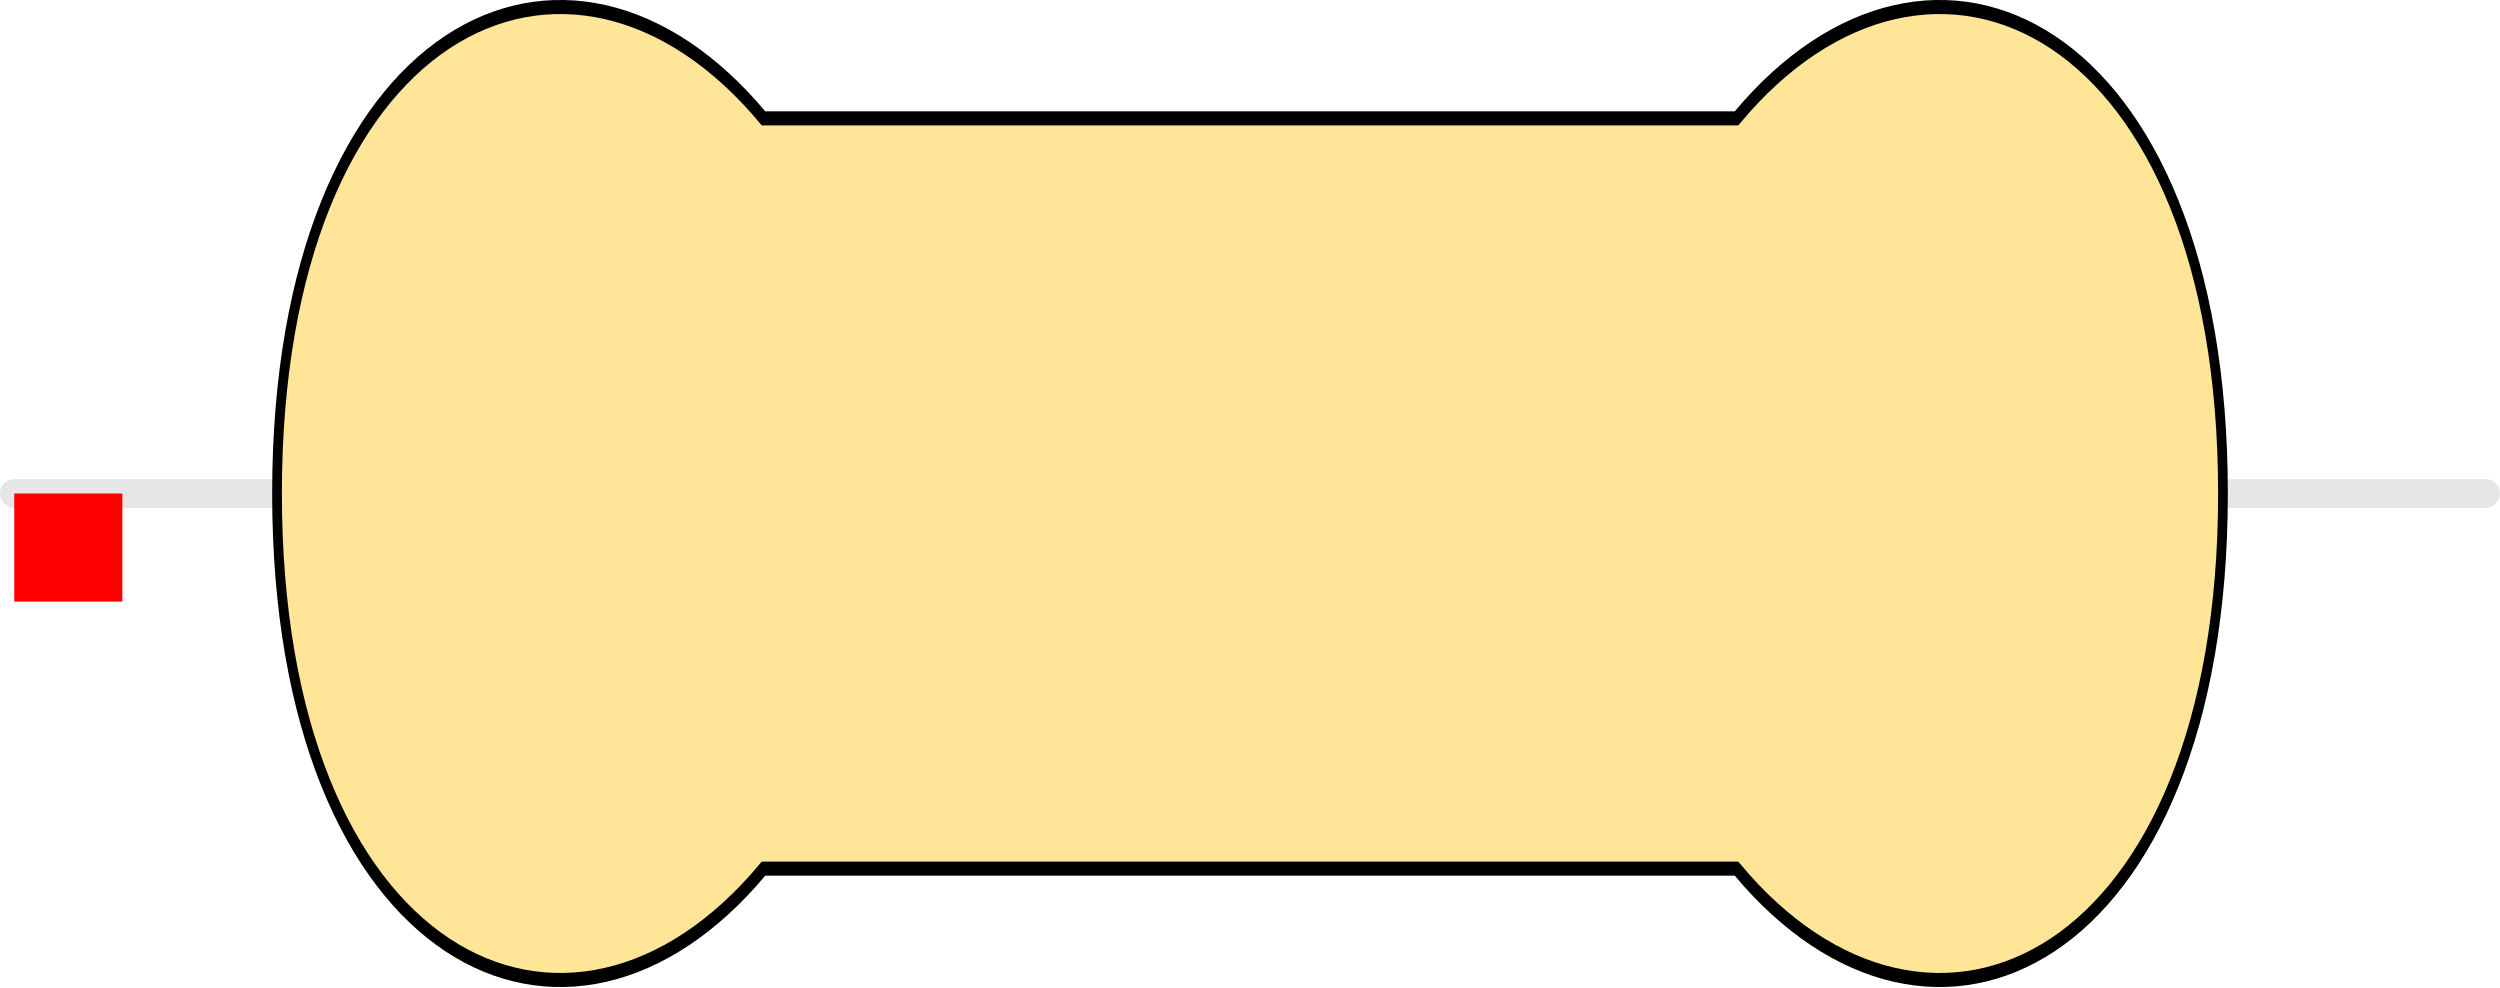
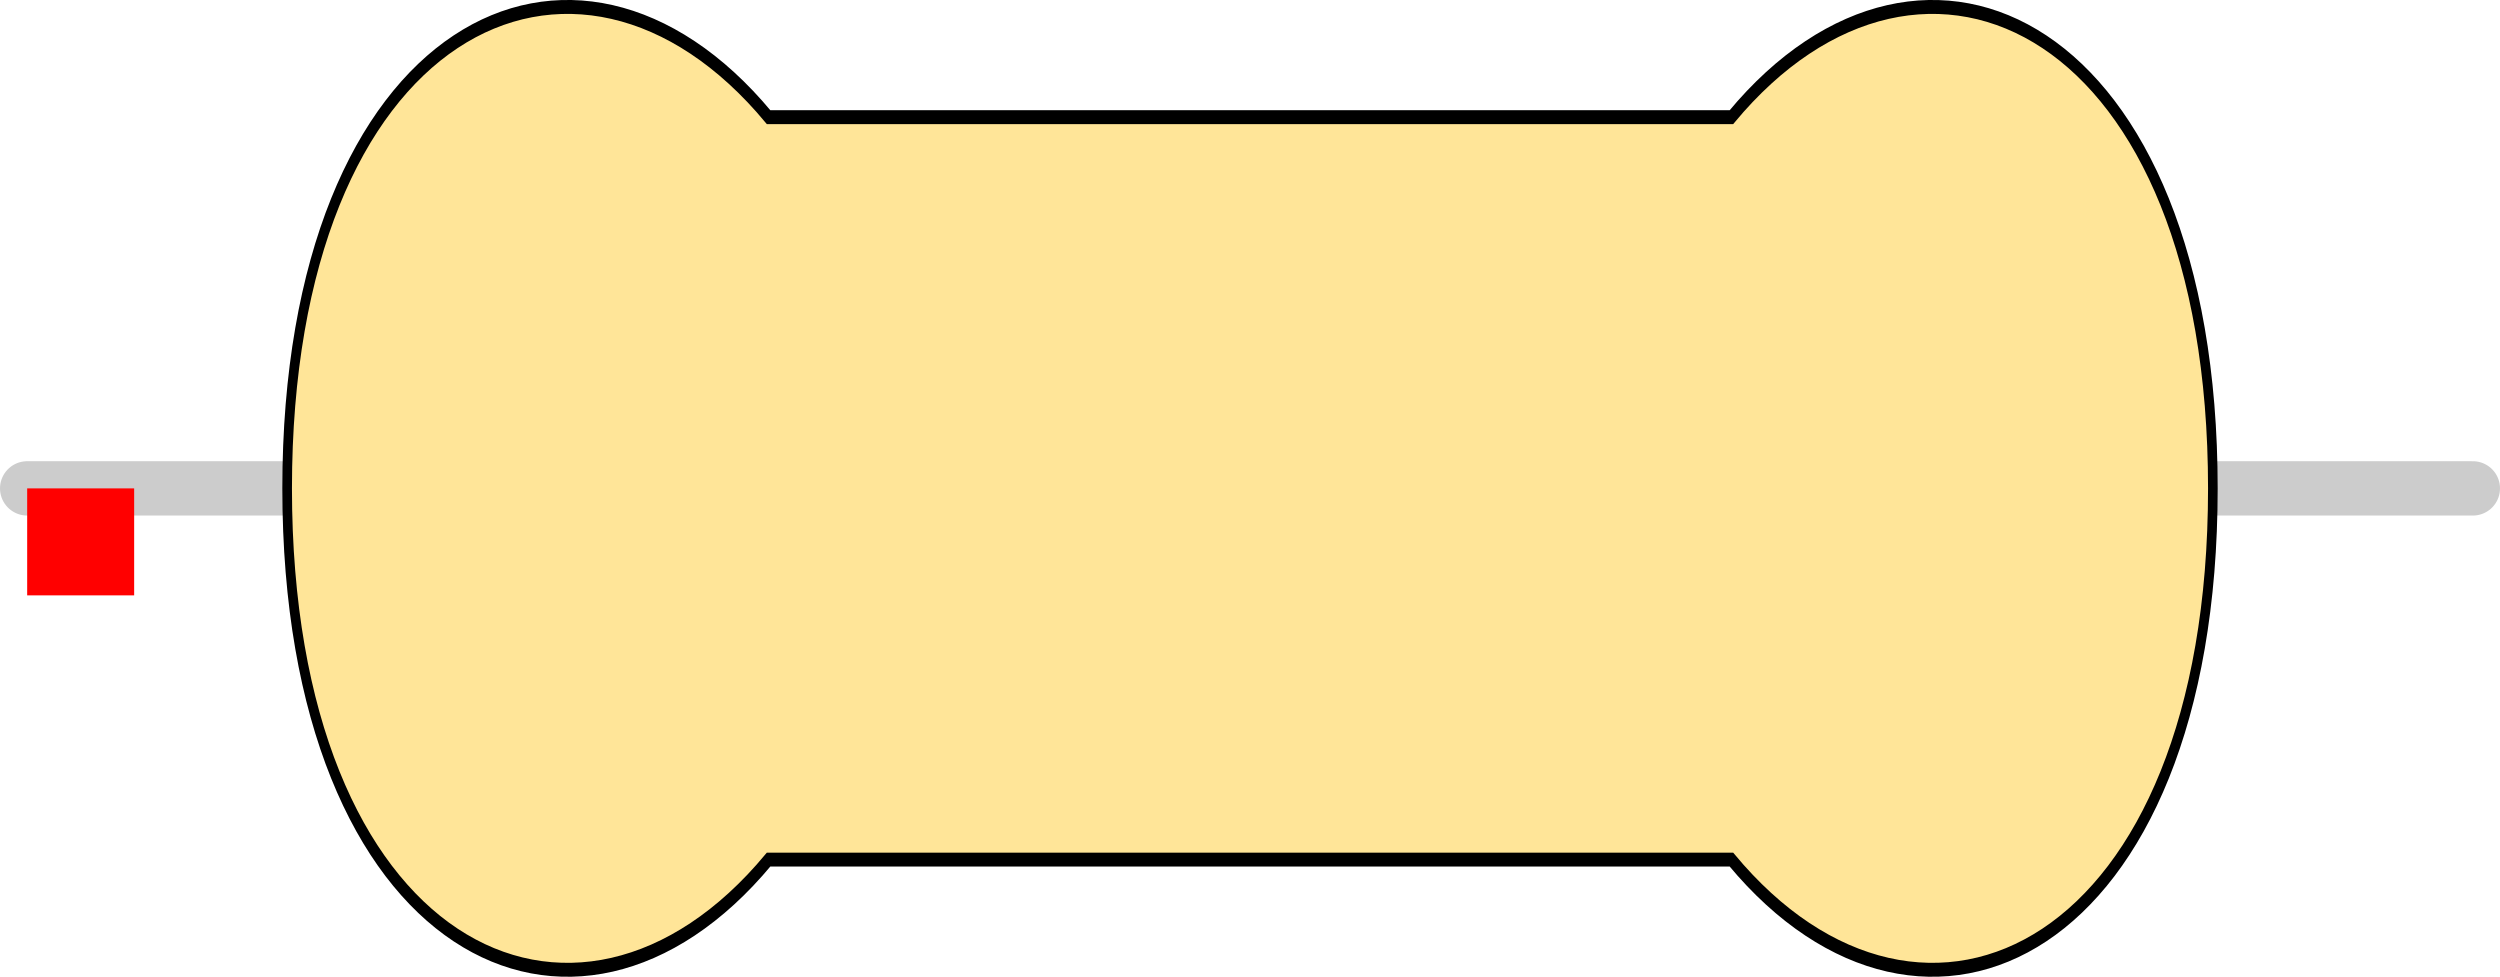
- <svg xmlns="http://www.w3.org/2000/svg" version="1.1" width="23.125mm" height="9.13mm" viewBox="0 0 23.125 9.13" id="svg196">
+ <svg xmlns="http://www.w3.org/2000/svg" version="1.1" width="23.368mm" height="9.13mm" viewBox="0 0 23.368 9.13" id="svg196">
  <defs id="defs200" />
-   <path style="fill:none;stroke:#e6e6e6;stroke-width:0.265;stroke-linecap:round;stroke-linejoin:miter;stroke-miterlimit:4;stroke-dasharray:none;stroke-opacity:1" d="M 0.132,4.565 H 22.992" id="main_pin" />
-   <g id="res_bean" transform="matrix(3,0,0,4.337349,2.5625,4.564975)">
+   <path style="fill:none;stroke:#cccccc;stroke-width:0.508;stroke-linecap:round;stroke-linejoin:miter;stroke-miterlimit:4;stroke-dasharray:none;stroke-opacity:1" d="M 0.254,4.565 H 23.114" id="main_pin" />
+   <g id="res_bean" transform="matrix(3,0,0,4.337349,2.684,4.564975)">
    <path d="M 0,0 C 0,1 0.9,1.3 1.5,0.8 H 3 4.5 C 5.1,1.3 6,1 6,0 6,-1 5.1,-1.3 4.5,-0.8 H 3 1.5 C 0.9,-1.3 0,-1 0,0 Z" style="display:inline;fill:#ffe598;fill-opacity:1;stroke:none;stroke-width:0.09;stroke-linecap:butt;stroke-linejoin:miter;stroke-miterlimit:4;stroke-dasharray:none;stroke-opacity:1;paint-order:stroke fill markers" id="bean_fill" />
-     <rect style="display:inline;opacity:0;fill:#000000;fill-opacity:1;stroke:none;stroke-width:0.61;stroke-miterlimit:4;stroke-dasharray:none;stroke-opacity:1" id="res_band1" height="1.6" x="1.65" y="-0.8" width="0.6" />
-     <rect y="-0.8" x="2.35" height="1.6" width="0.6" id="res_band2" style="display:inline;opacity:0;fill:#000000;fill-opacity:1;stroke:none;stroke-width:0.61;stroke-miterlimit:4;stroke-dasharray:none;stroke-opacity:1" />
-     <rect y="-0.8" x="3.05" height="1.6" width="0.6" id="res_band3" style="display:inline;opacity:0;fill:#000000;fill-opacity:1;stroke:none;stroke-width:0.61;stroke-miterlimit:4;stroke-dasharray:none;stroke-opacity:1" />
-     <rect y="-0.8" x="3.75" height="1.6" width="0.6" id="res_band4" style="display:inline;opacity:0;fill:#000000;fill-opacity:1;stroke:none;stroke-width:0.61;stroke-miterlimit:4;stroke-dasharray:none;stroke-opacity:1" />
+     <rect style="display:none;opacity:1;fill:#000000;fill-opacity:1;stroke:none;stroke-width:0.61;stroke-miterlimit:4;stroke-dasharray:none;stroke-opacity:1" id="res_band1" height="1.6" x="1.65" y="-0.8" width="0.6" />
+     <rect y="-0.8" x="2.35" height="1.6" width="0.6" id="res_band2" style="display:none;opacity:1;fill:#000000;fill-opacity:1;stroke:none;stroke-width:0.61;stroke-miterlimit:4;stroke-dasharray:none;stroke-opacity:1" />
+     <rect y="-0.8" x="3.05" height="1.6" width="0.6" id="res_band3" style="display:none;opacity:1;fill:#000000;fill-opacity:1;stroke:none;stroke-width:0.61;stroke-miterlimit:4;stroke-dasharray:none;stroke-opacity:1" />
+     <rect y="-0.8" x="3.75" height="1.6" width="0.6" id="res_band4" style="display:none;opacity:1;fill:#000000;fill-opacity:1;stroke:none;stroke-width:0.61;stroke-miterlimit:4;stroke-dasharray:none;stroke-opacity:1" />
    <path d="M 0,0 C 0,1 0.9,1.3 1.5,0.8 H 3 4.5 C 5.1,1.3 6,1 6,0 6,-1 5.1,-1.3 4.5,-0.8 H 3 1.5 C 0.9,-1.3 0,-1 0,0 Z" style="display:inline;fill:none;fill-opacity:1;stroke:#000000;stroke-width:0.03;stroke-linecap:butt;stroke-linejoin:miter;stroke-miterlimit:4;stroke-dasharray:none;stroke-opacity:1;paint-order:stroke fill markers" id="bean_outline" />
  </g>
-   <rect id="origin" fill="#ff0000" width="1" height="1" x="0.132" y="4.565" style="stroke-width:1e-06" />
+   <rect id="origin" fill="#ff0000" width="1" height="1" x="0.254" y="4.565" style="stroke-width:1e-06" />
</svg>
